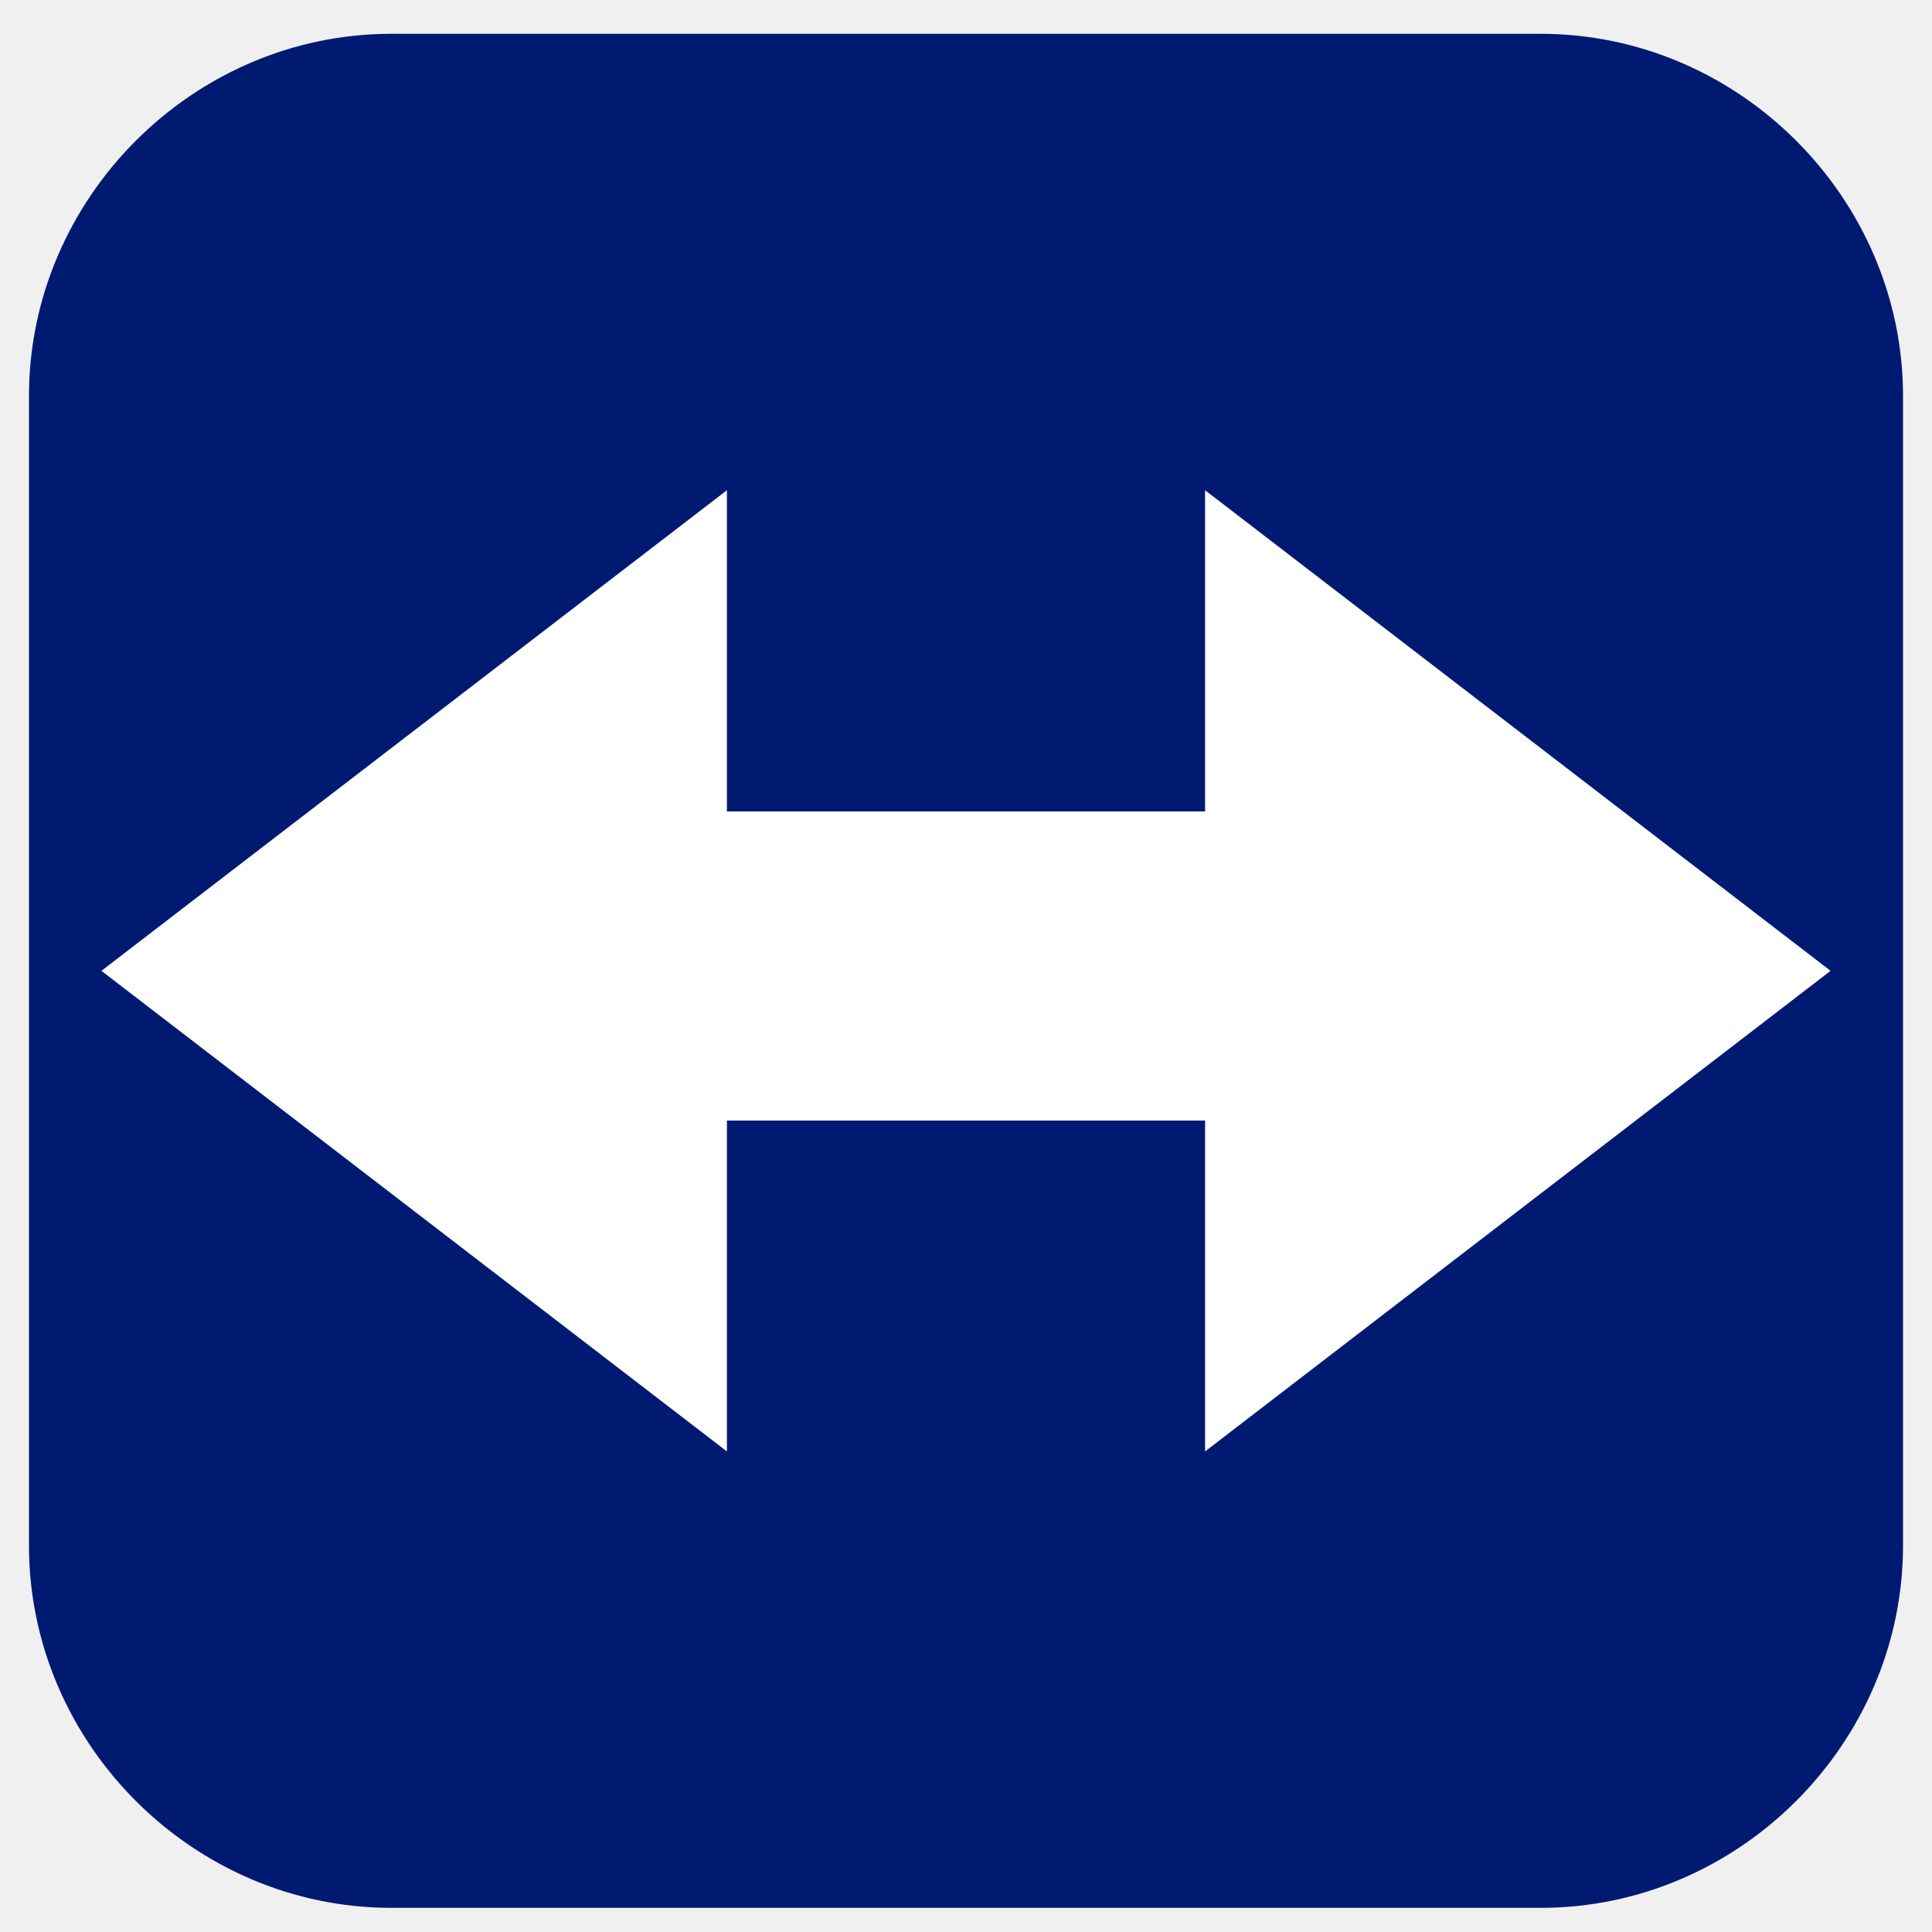
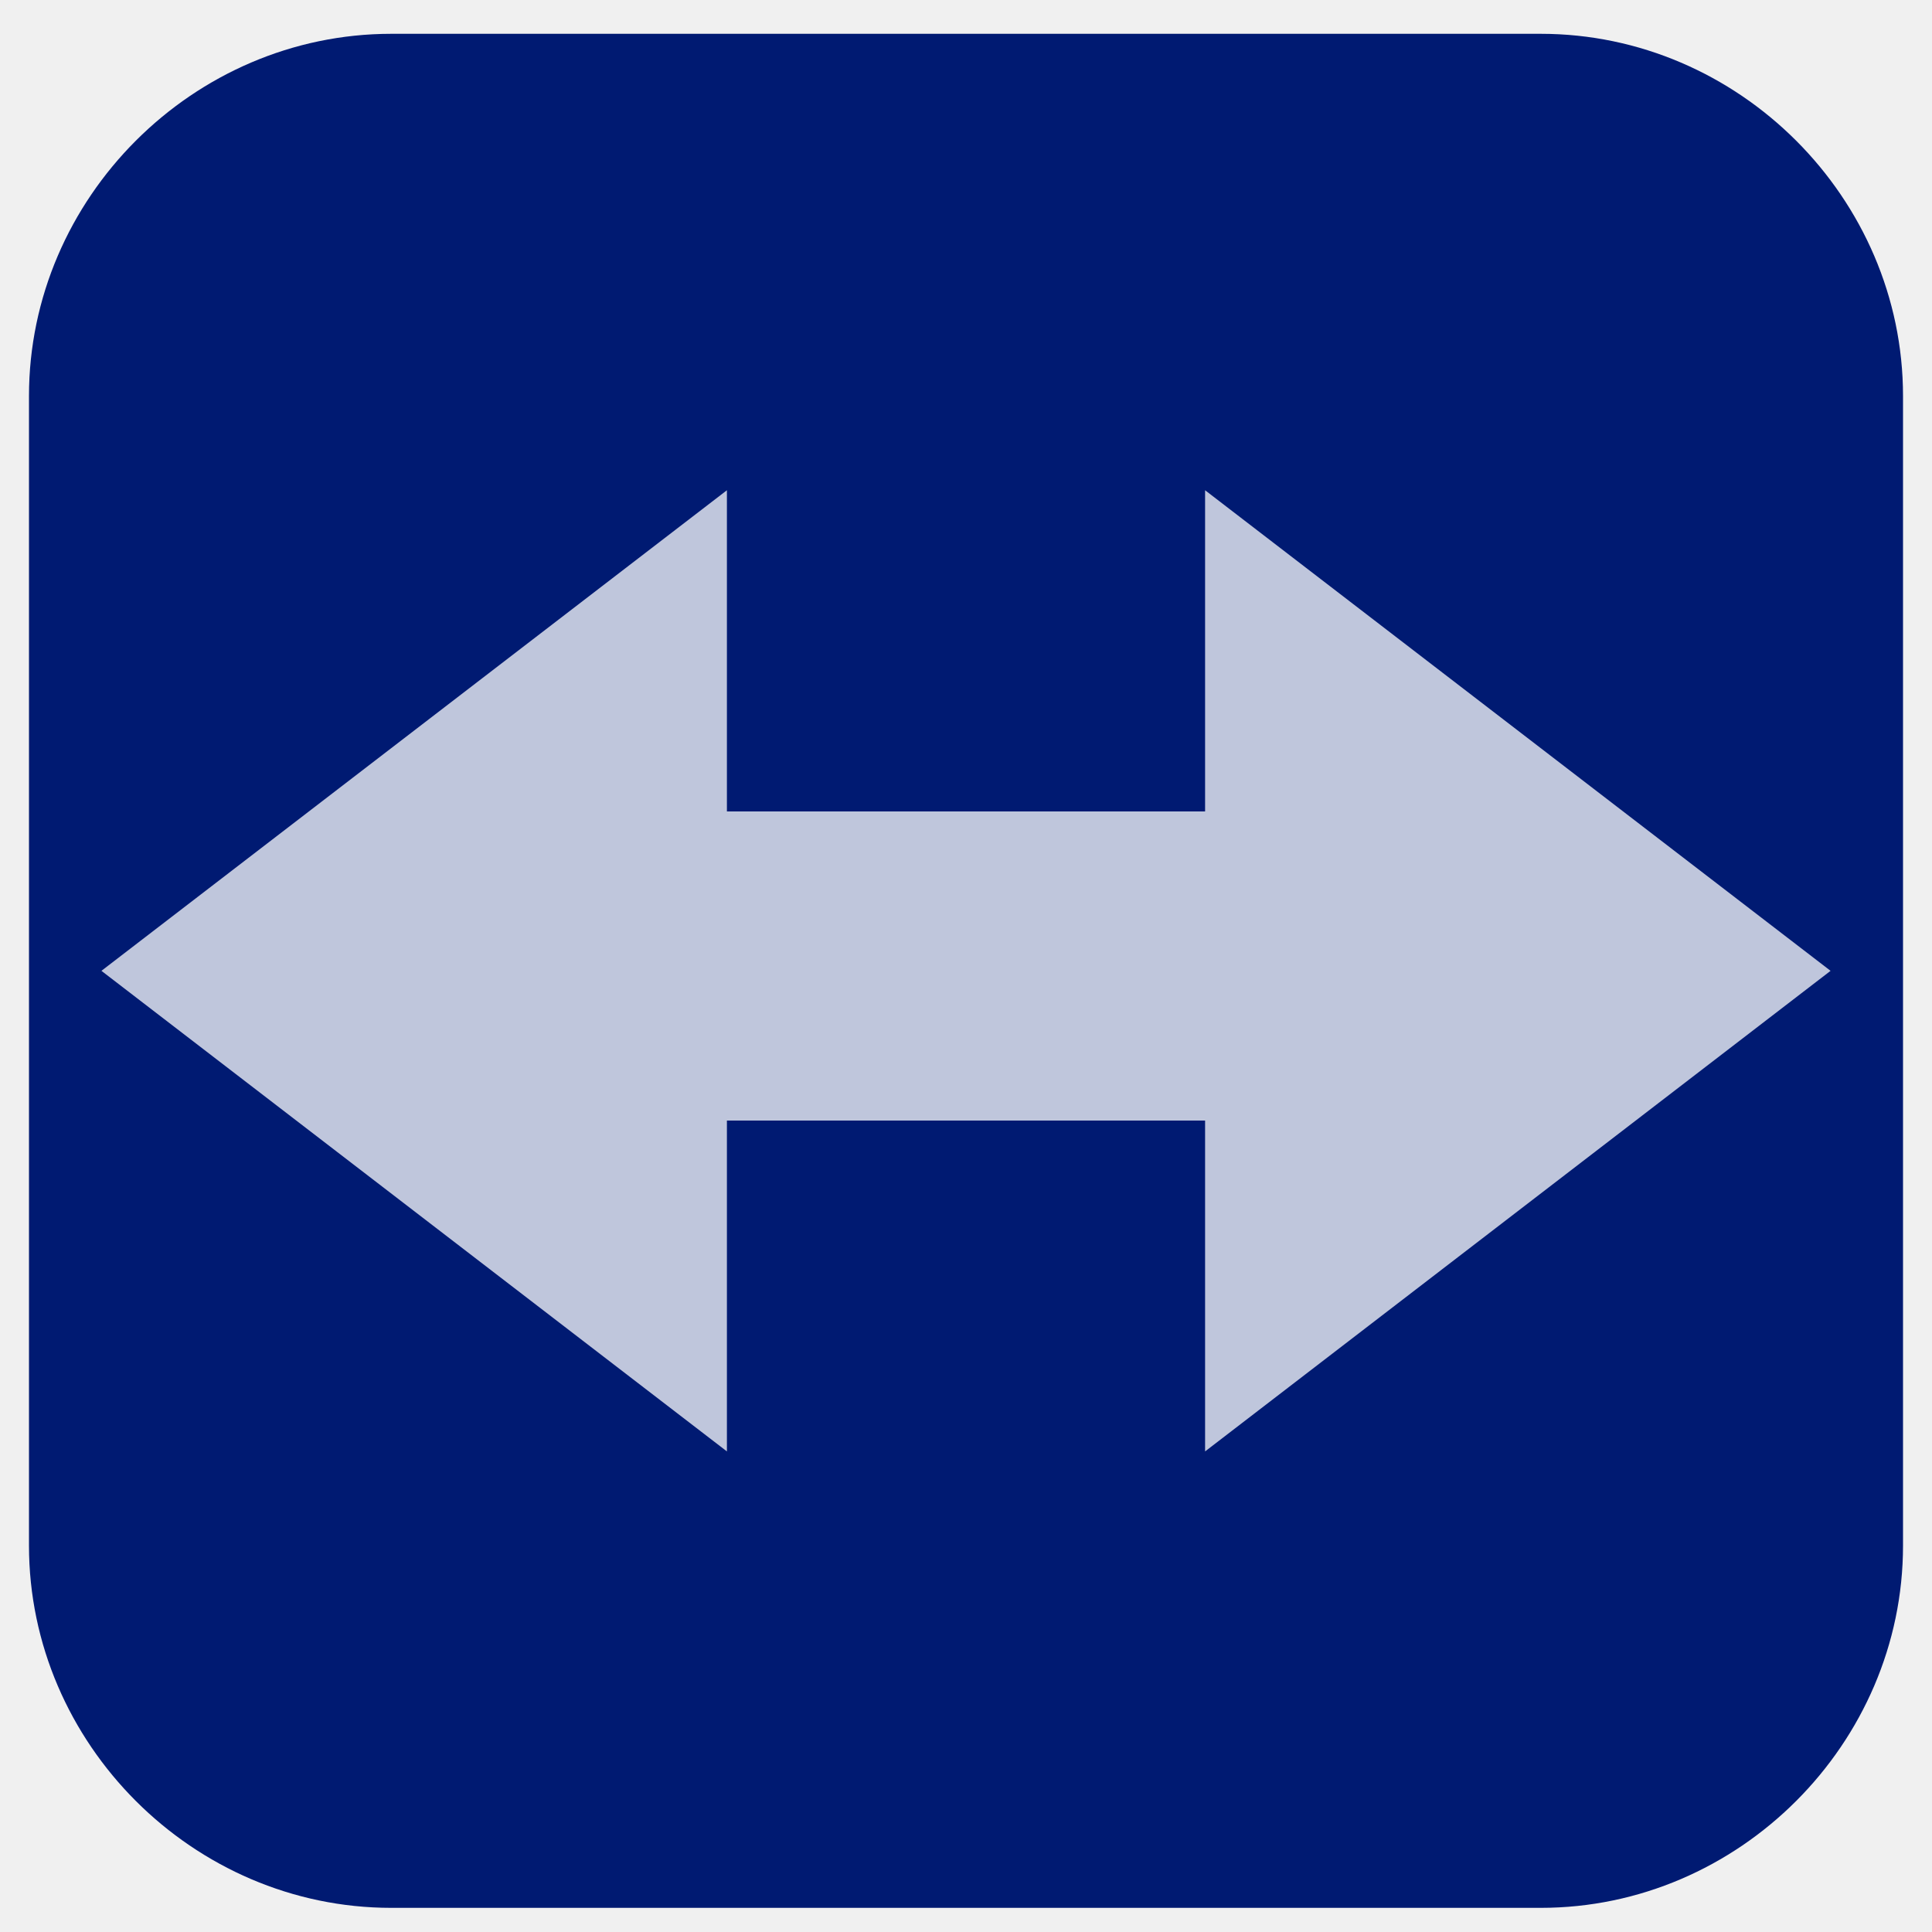
<svg xmlns="http://www.w3.org/2000/svg" version="1.1" id="Layer_1" x="0px" y="0px" viewBox="0 0 80 80" style="enable-background:new 0 0 80 80;" xml:space="preserve">
  <style type="text/css">
	.st0{fill:#001A72;}
- 	.st1{fill:#FFFFFF;}
+ 	.st1{opacity:0.75;fill:#FFFFFF;}
</style>
  <path class="st0" d="M63.8,79H16.2c-8.2,0-15-6.8-15-15V16.4c0-8.2,6.8-15,15-15h47.6c8.2,0,15,6.8,15,15V64  C78.8,72.2,72,79,63.8,79z" />
  <polygon class="st1" points="75.8,40.2 49.9,20.3 49.9,33.6 30.1,33.6 30.1,20.3 4.2,40.2 30.1,60.1 30.1,46.4 49.9,46.4 49.9,60.1   " />
</svg>
